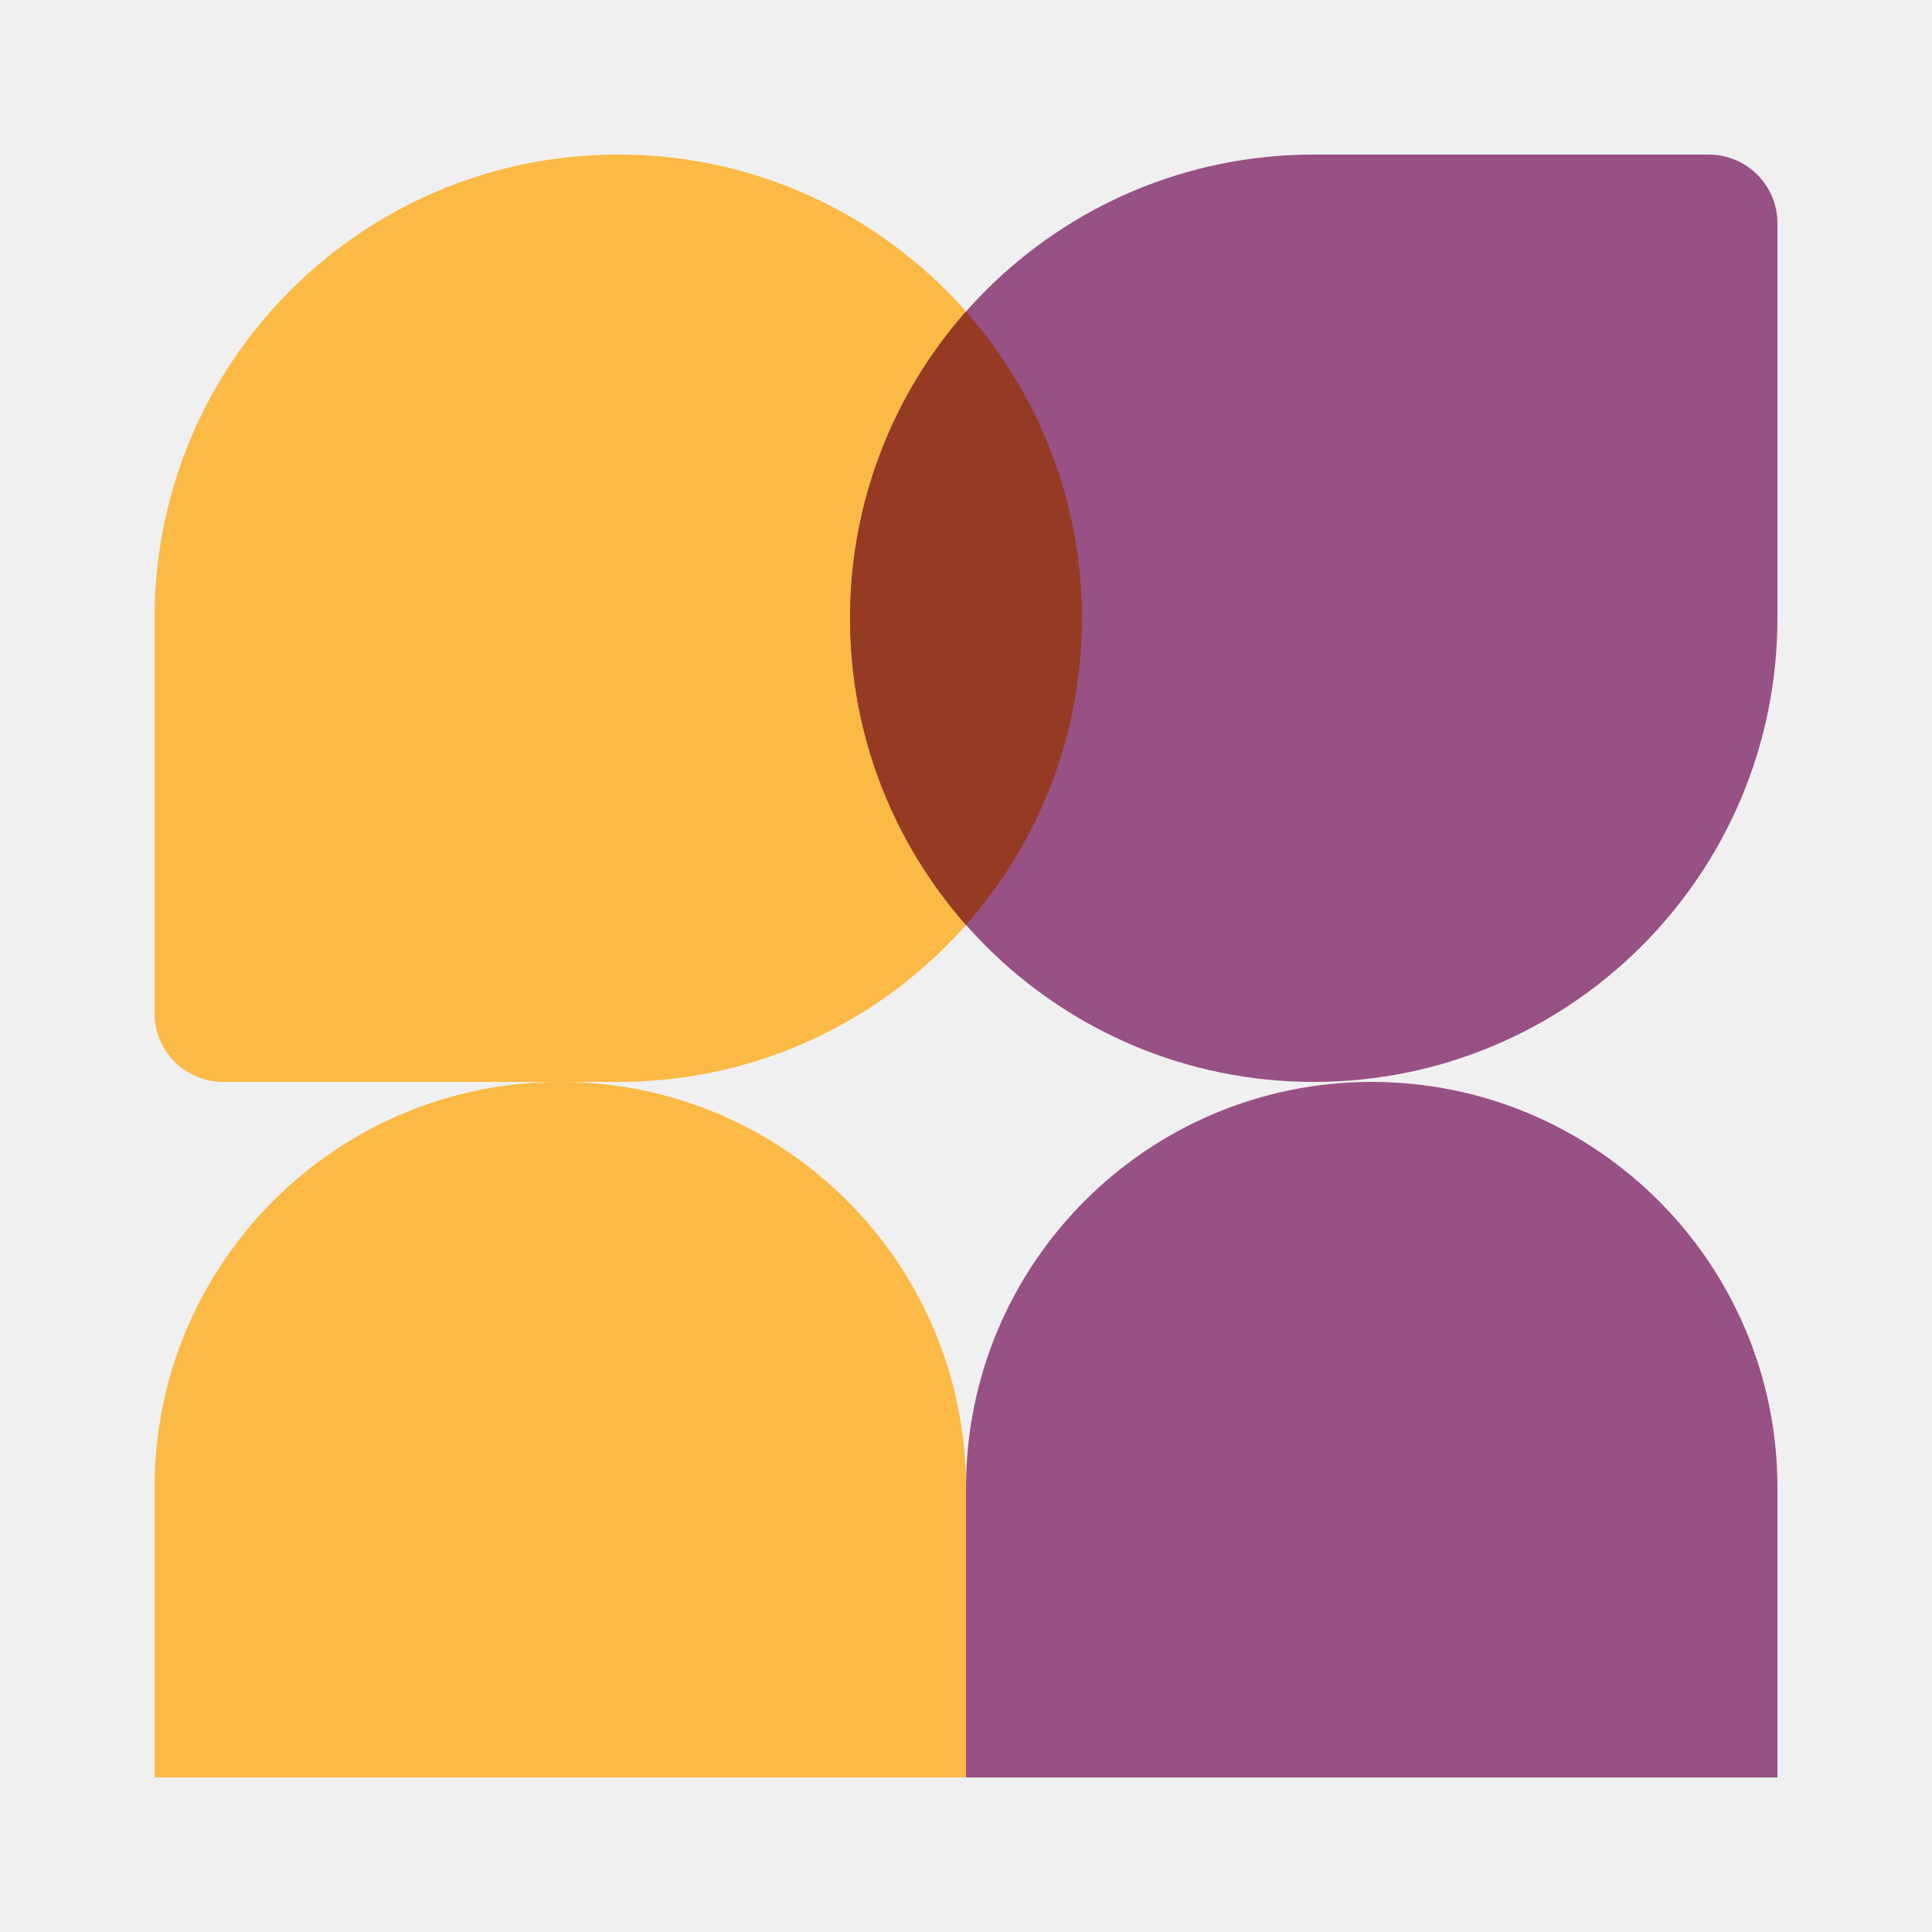
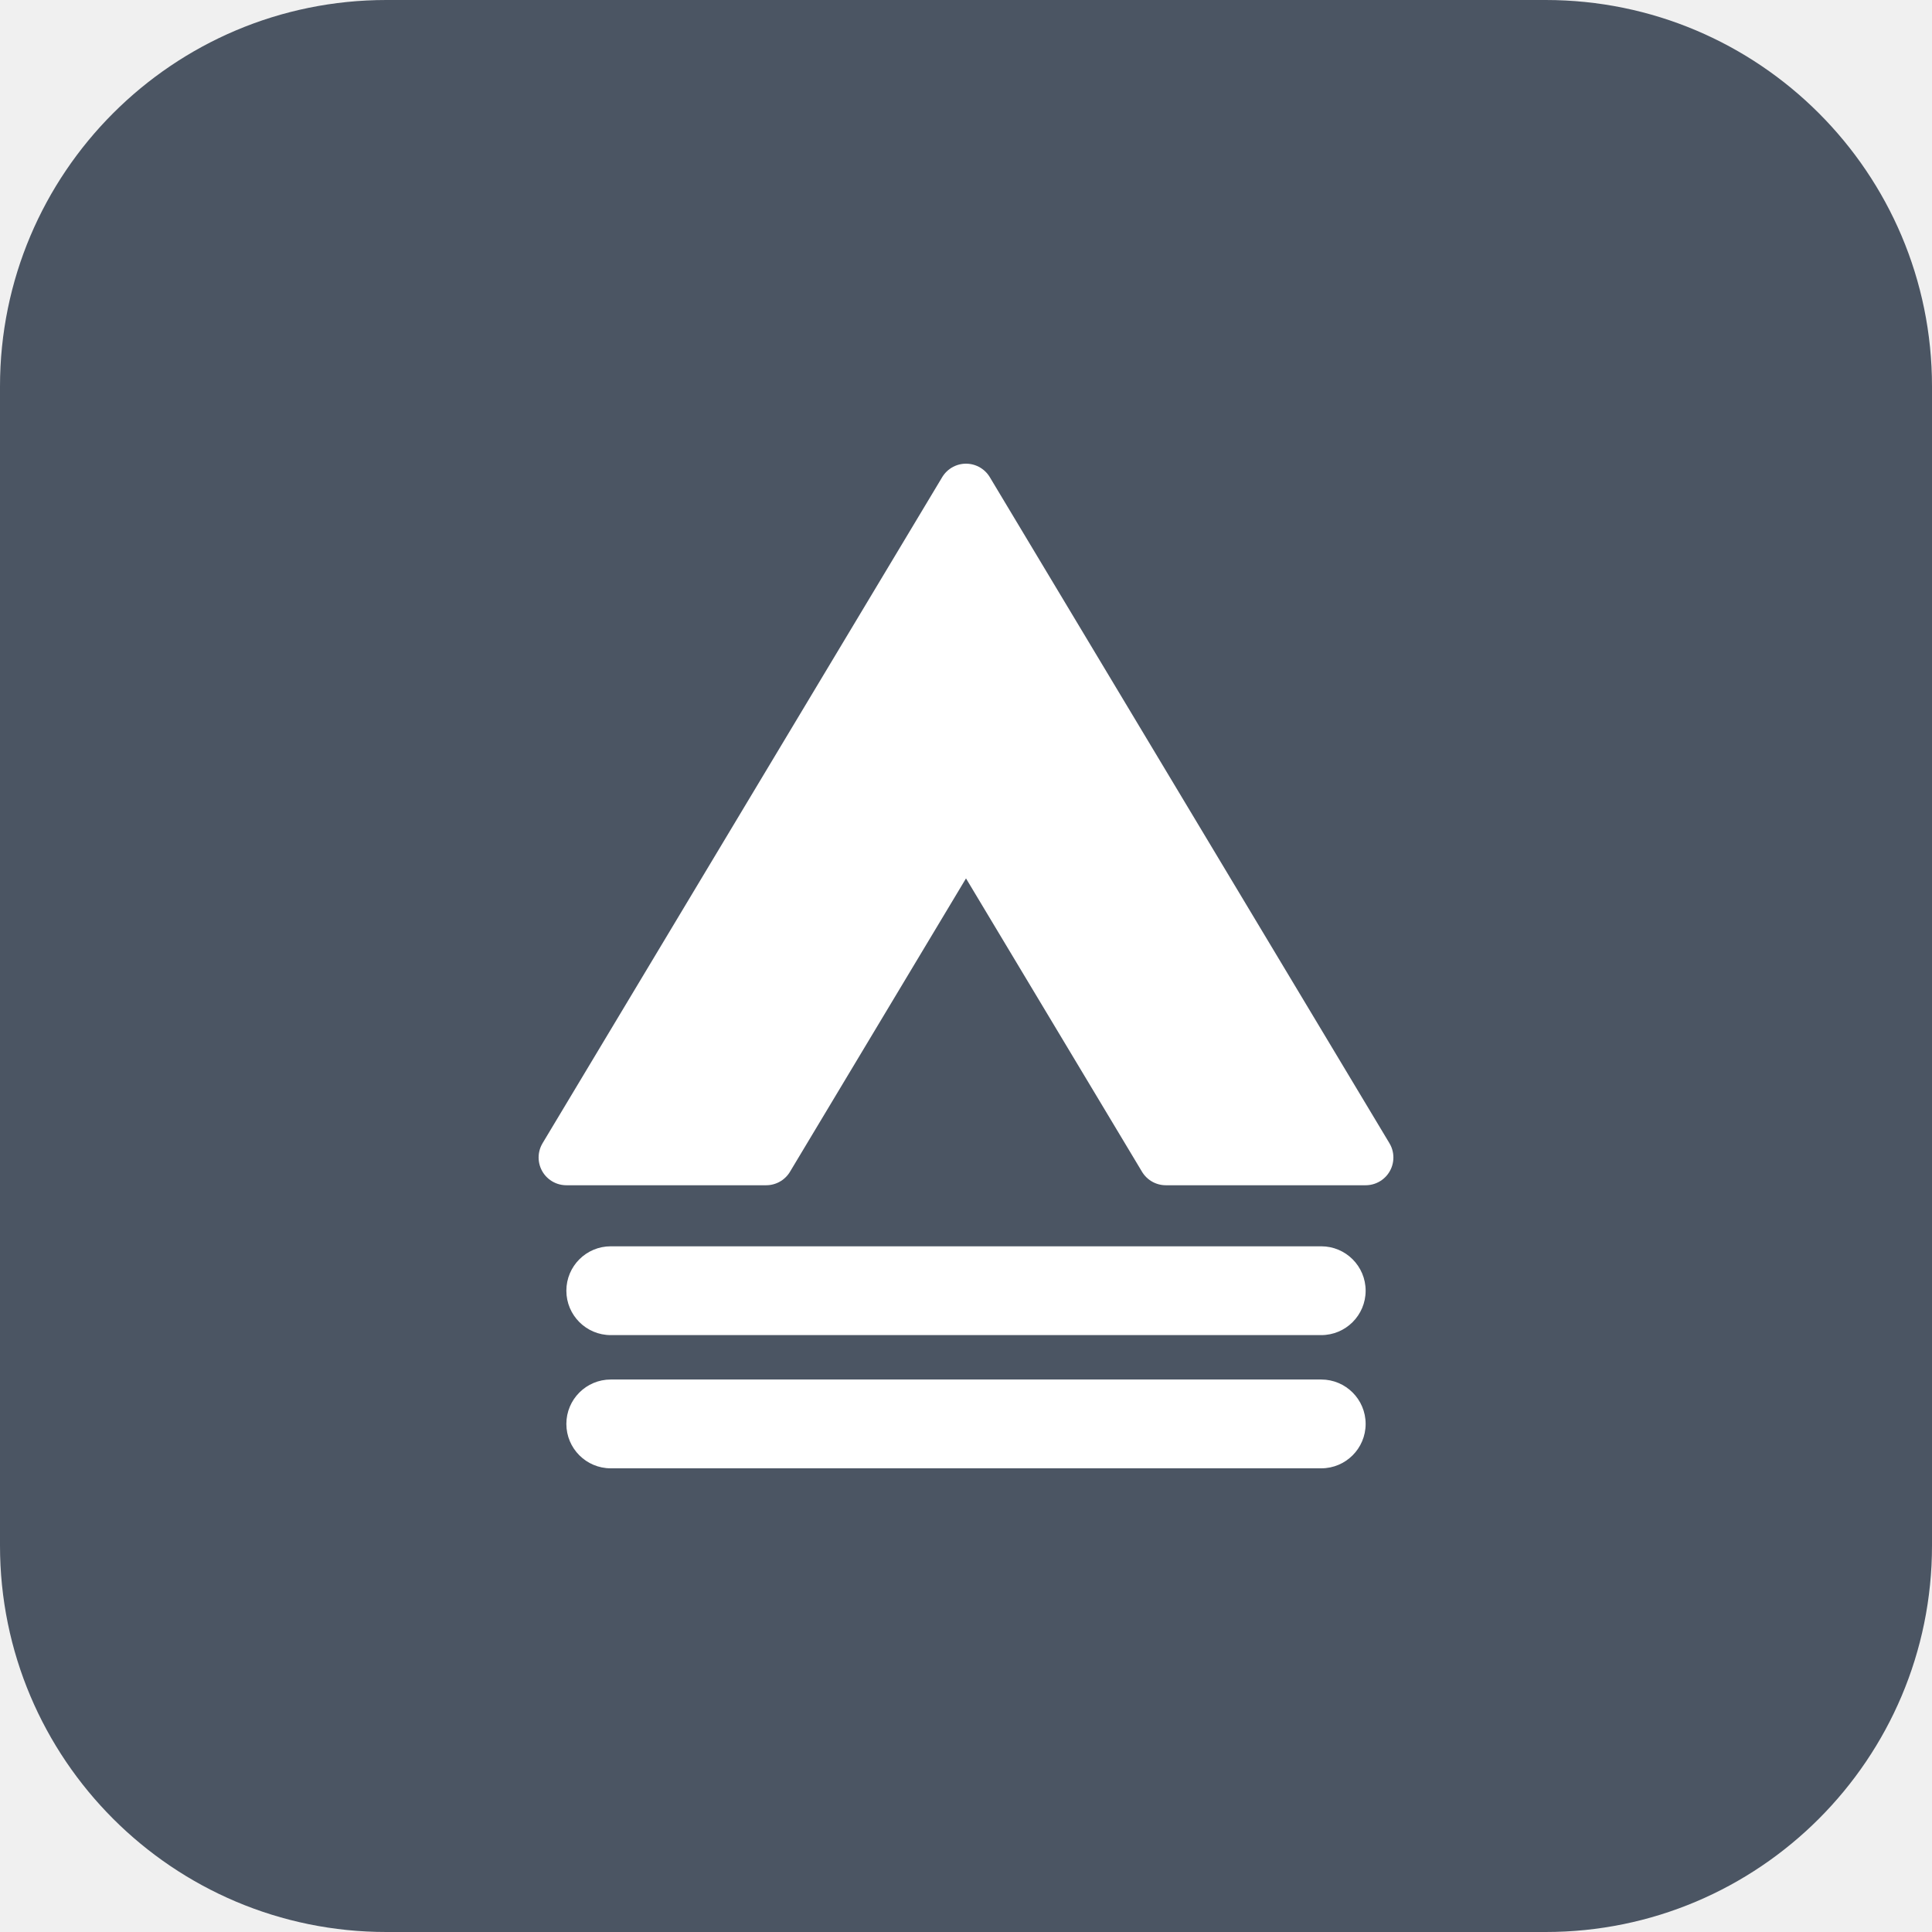
<svg xmlns="http://www.w3.org/2000/svg" width="50" height="50" viewBox="0 0 50 50">
-   <path d="M4 26.222C4 27.204 4.796 28 5.778 28H16c6.627 0 12-5.373 12-12S22.627 4 16 4 4 9.373 4 16v10.222Z" fill="#FBB945" />
-   <path d="M46 5.778C46 4.796 45.204 4 44.222 4H34c-6.627 0-12 5.373-12 12s5.373 12 12 12 12-5.373 12-12V5.778Z" fill="#985184" />
-   <path d="M25 23.937c1.867-2.115 3-4.894 3-7.937s-1.133-5.822-3-7.938A11.954 11.954 0 0 0 22 16c0 3.043 1.133 5.822 3 7.937Z" fill="#953B24" />
-   <path d="M4 38.5C4 32.701 8.701 28 14.5 28S25 32.701 25 38.5V46H4v-7.5Z" fill="#FBB945" />
-   <path d="M25 38.5C25 32.701 29.701 28 35.5 28S46 32.701 46 38.5V46H25v-7.5Z" fill="#985184" />
+   <rect width="50" height="50" rx="10" fill="#4B5563" />
+   <g transform="translate(25 25) scale(0.57459) translate(-32 -33.375)">
+     <path d="M32 12 L50 42 H41 L32 27 L23 42 H14 Z" fill="#FFFFFF" stroke="#FFFFFF" stroke-width="2.5" stroke-linejoin="round" />
+     <rect x="14" y="46" width="36" height="4" rx="2" fill="#FFFFFF" />
+     <rect x="14" y="52" width="36" height="4" rx="2" fill="#FFFFFF" />
+   </g>
</svg>
